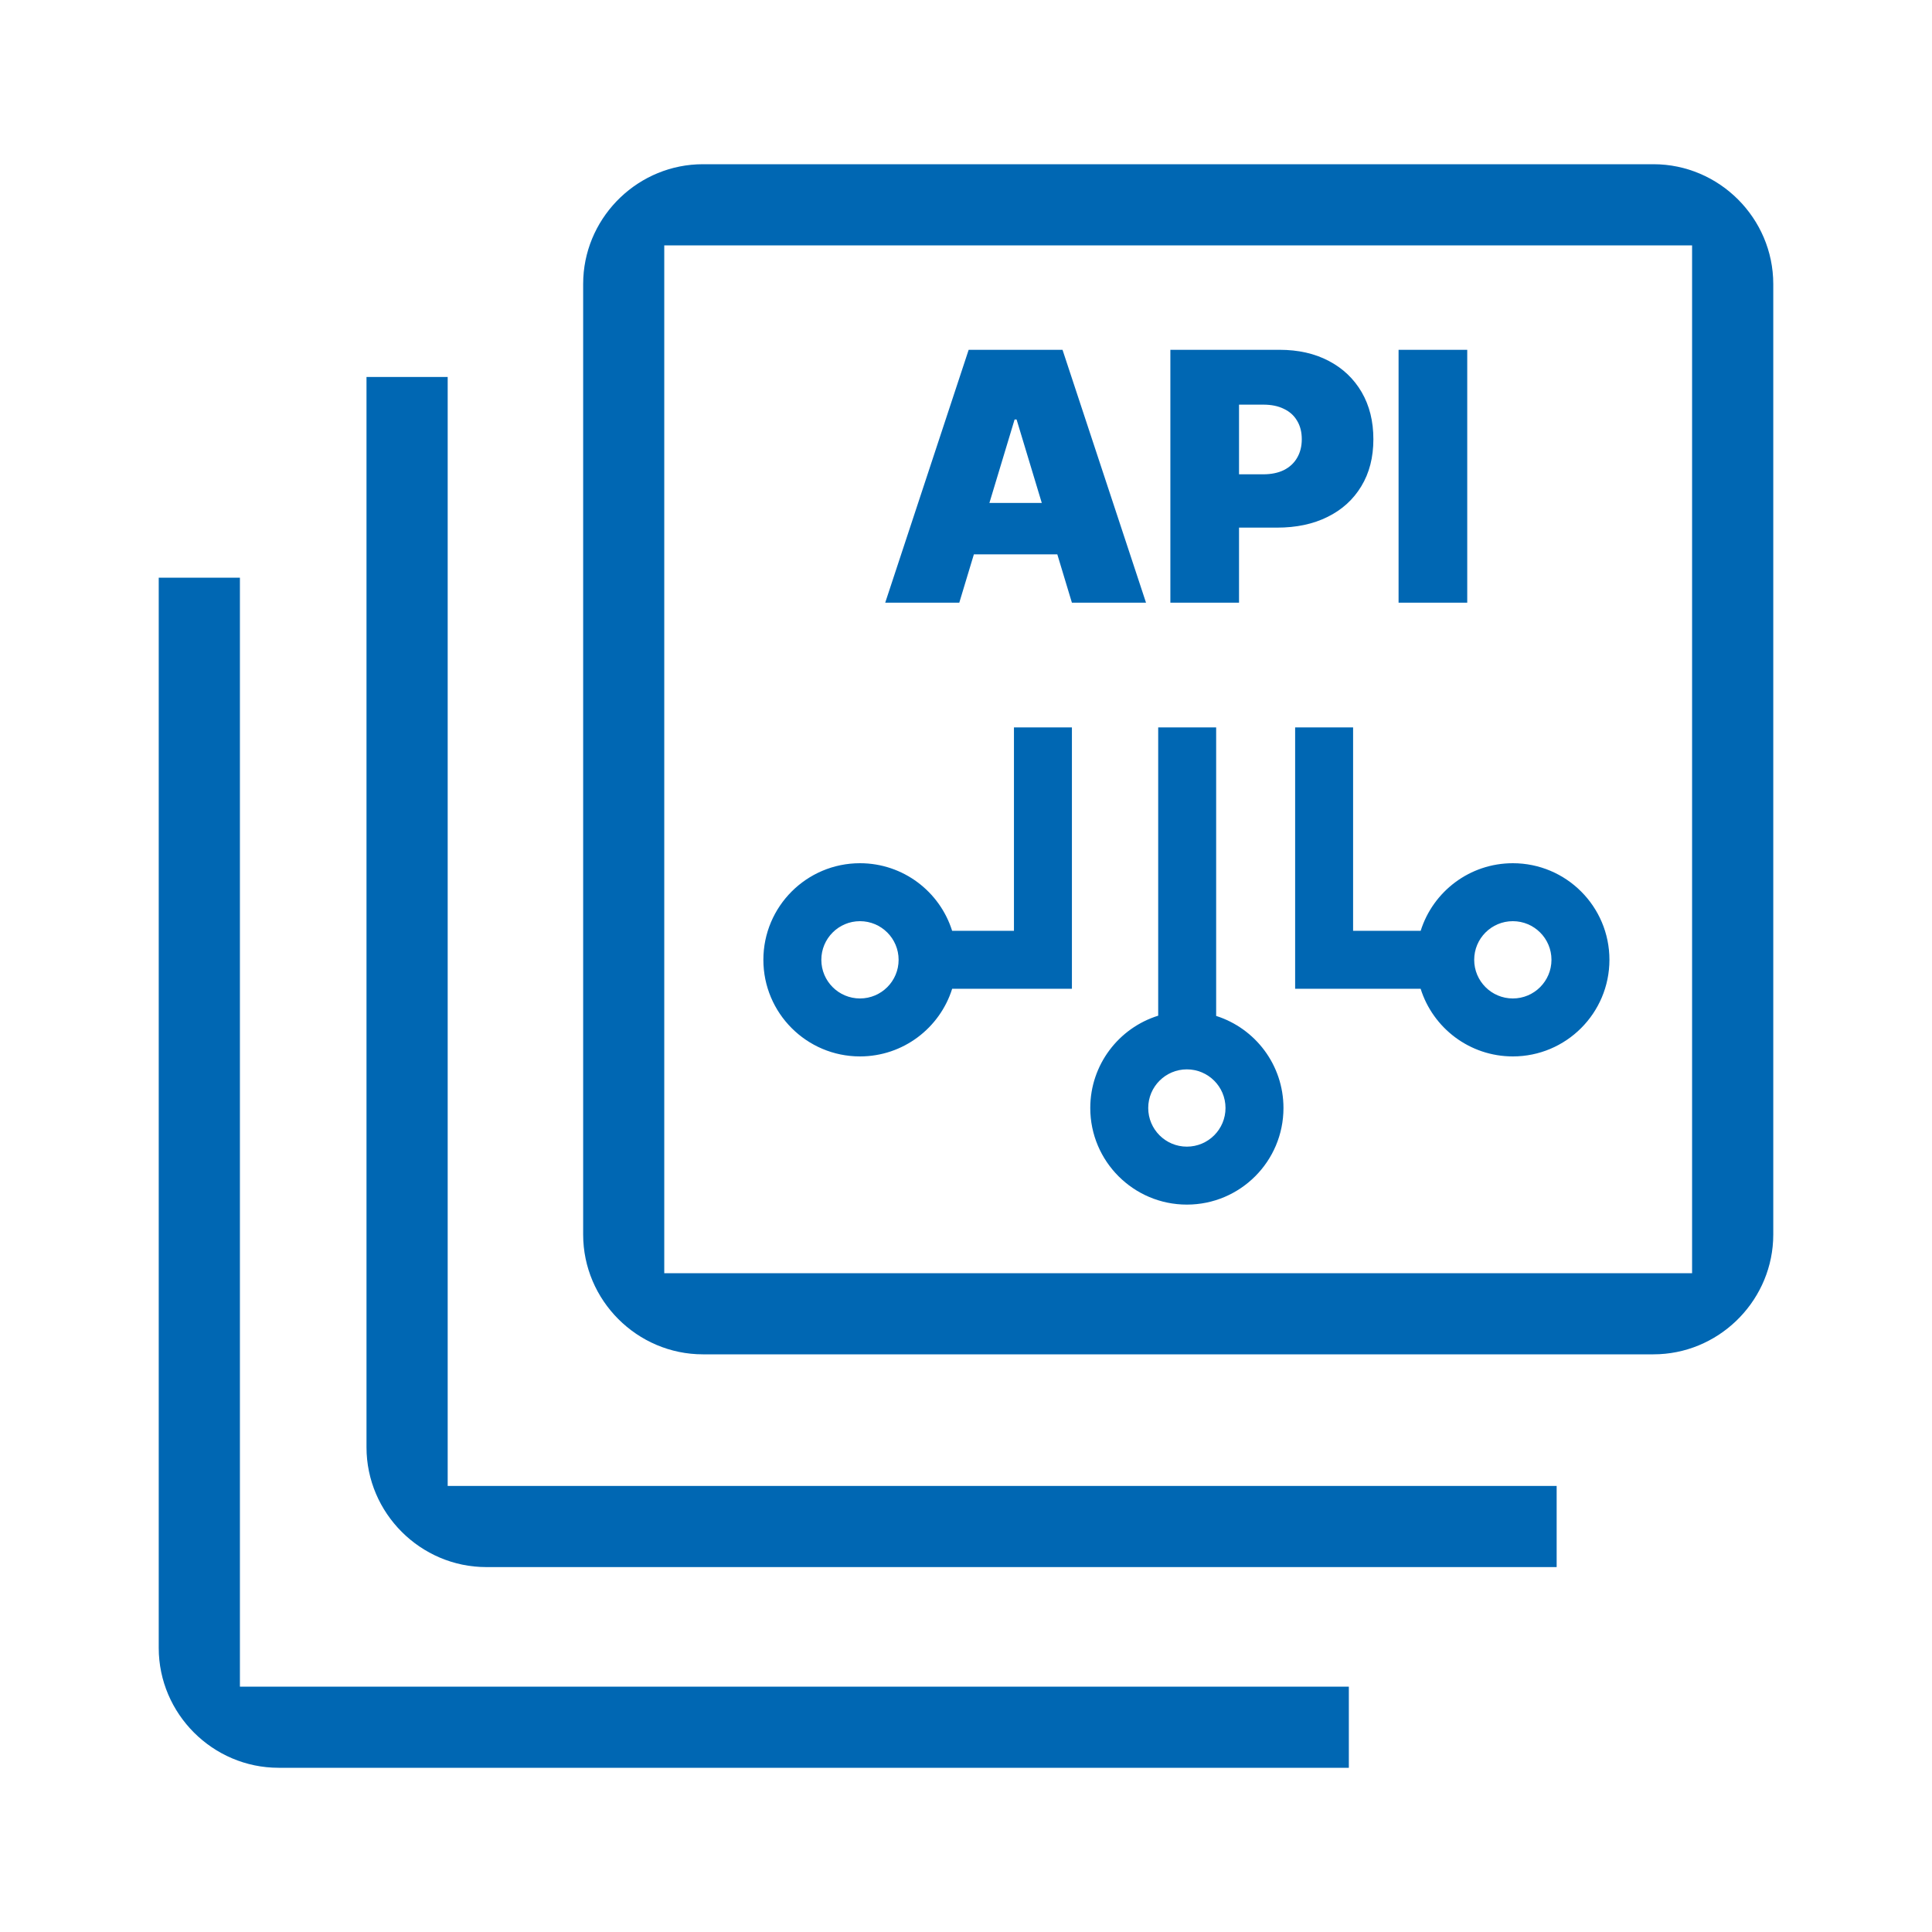
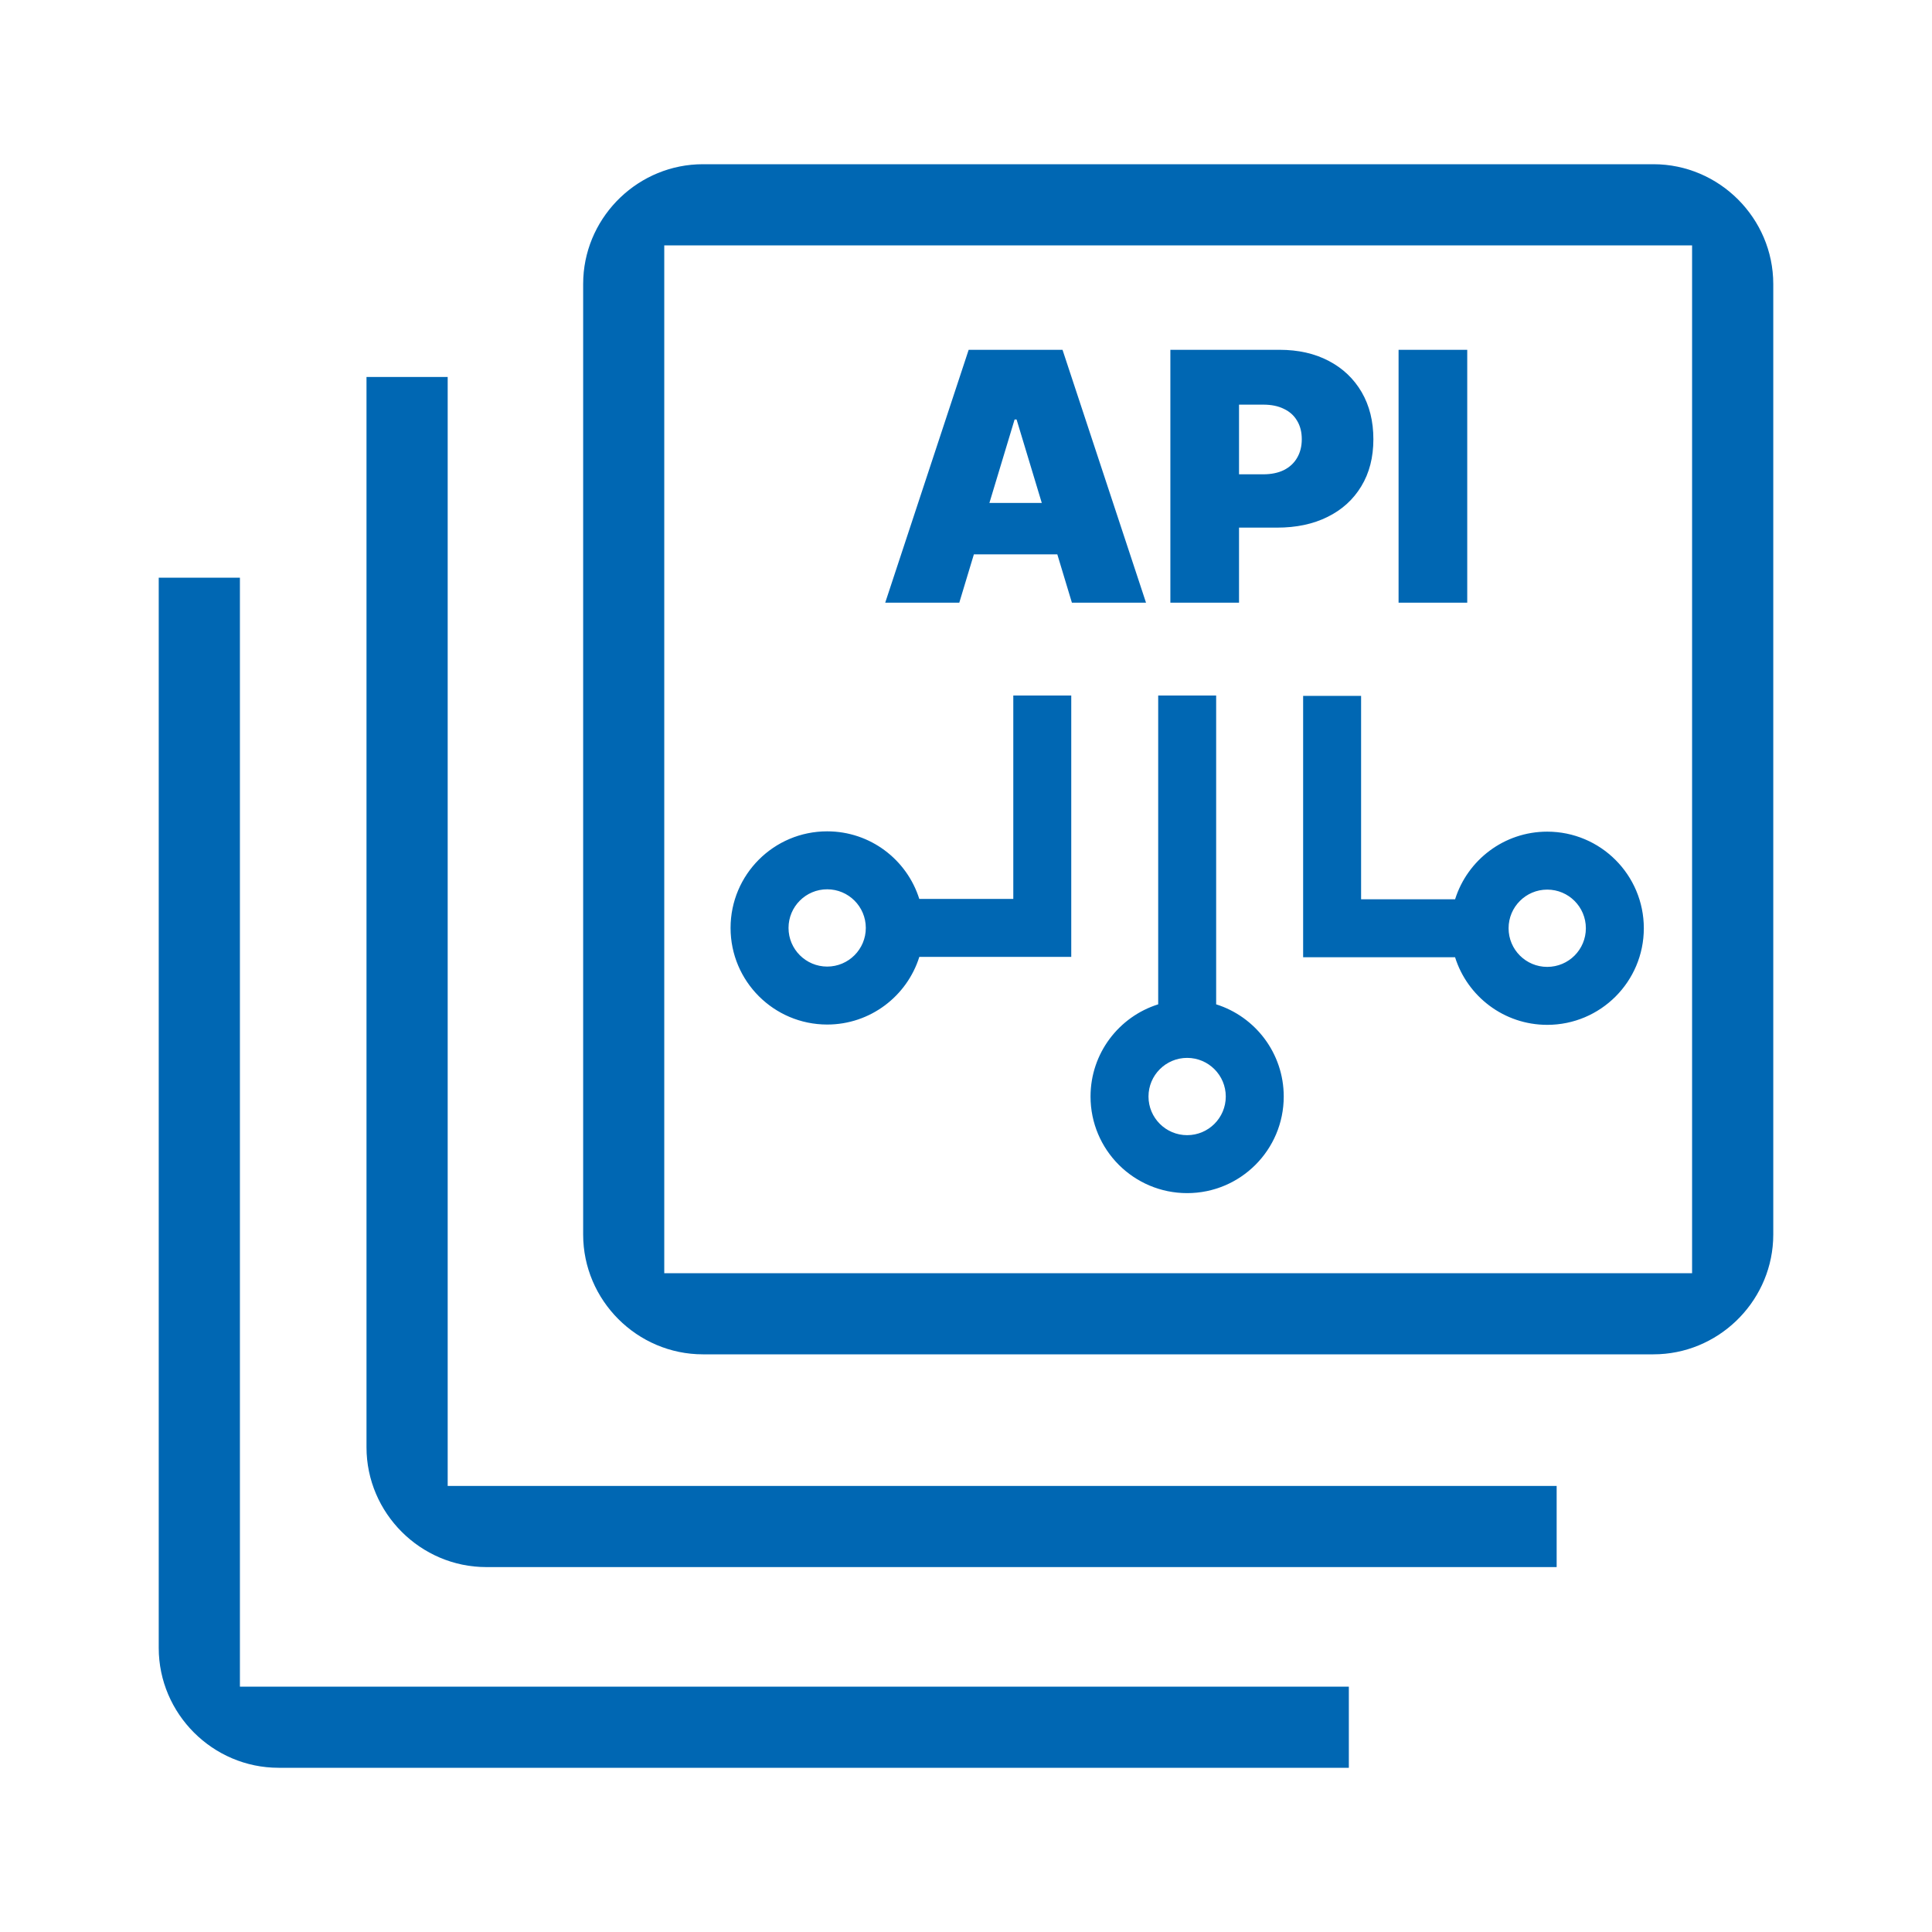
<svg xmlns="http://www.w3.org/2000/svg" width="50" height="50" viewBox="0 0 50 50" fill="none">
  <path d="M6.209 14.95V43.65H34.908V45.75H7.209C5.506 45.75 4.109 44.353 4.108 42.65V14.95H6.209ZM11.586 9.756V38.456H40.286V40.556H12.586C10.883 40.556 9.485 39.158 9.485 37.456V9.756H11.586ZM42.791 4.25C44.494 4.25 45.891 5.647 45.892 7.35V31.95L45.888 32.108C45.804 33.738 44.441 35.05 42.791 35.05H18.191C16.489 35.05 15.092 33.653 15.092 31.95V7.35L15.096 7.191C15.179 5.561 16.542 4.25 18.191 4.25H42.791ZM17.191 6.35V32.95H43.791V6.35H17.191Z" fill="#0067B3" />
-   <path d="M31.474 26.292C32.484 26.613 33.216 27.558 33.216 28.675C33.216 30.055 32.097 31.175 30.716 31.175C29.336 31.175 28.216 30.055 28.216 28.675C28.216 27.553 28.956 26.602 29.974 26.286V18.825H31.474V26.292ZM30.716 27.675C30.164 27.675 29.716 28.123 29.716 28.675C29.716 29.227 30.164 29.675 30.716 29.675C31.268 29.675 31.716 29.227 31.716 28.675C31.716 28.123 31.268 27.675 30.716 27.675ZM27.741 25.589H24.642C24.324 26.603 23.376 27.34 22.256 27.34C20.876 27.34 19.756 26.22 19.756 24.84C19.756 23.459 20.876 22.34 22.256 22.34C23.375 22.34 24.322 23.075 24.641 24.089H26.241V18.825H27.741V25.589ZM35.018 24.089H36.767C37.086 23.075 38.033 22.34 39.152 22.34C40.532 22.34 41.652 23.459 41.652 24.84C41.651 26.22 40.532 27.34 39.152 27.34C38.032 27.34 37.084 26.603 36.766 25.589H33.518V18.825H35.018V24.089ZM39.152 23.84C38.599 23.84 38.152 24.288 38.152 24.84C38.152 25.392 38.6 25.84 39.152 25.84C39.704 25.84 40.151 25.392 40.152 24.84C40.152 24.288 39.704 23.84 39.152 23.84ZM22.256 23.84C21.704 23.84 21.256 24.288 21.256 24.84C21.256 25.392 21.704 25.84 22.256 25.84C22.808 25.84 23.256 25.392 23.256 24.84C23.256 24.288 22.808 23.84 22.256 23.84Z" fill="#0067B3" />
+   <path d="M31.474 25.992C32.488 26.311 33.223 27.259 33.223 28.378C33.223 29.759 32.104 30.878 30.723 30.878C29.342 30.878 28.223 29.759 28.223 28.378C28.223 27.258 28.959 26.311 29.974 25.992V18H31.474V25.992ZM30.723 27.378C30.171 27.378 29.723 27.826 29.723 28.378C29.723 28.93 30.171 29.378 30.723 29.378C31.275 29.378 31.723 28.93 31.723 28.378C31.723 27.826 31.275 27.378 30.723 27.378ZM35.225 18.009V23.273H37.658C37.977 22.259 38.923 21.523 40.042 21.523C41.423 21.523 42.542 22.643 42.542 24.023C42.542 25.404 41.423 26.523 40.042 26.523C38.923 26.523 37.975 25.787 37.657 24.773H33.725V18.009H35.225ZM27.724 24.764H23.792C23.474 25.778 22.526 26.515 21.407 26.515C20.026 26.514 18.907 25.395 18.907 24.015C18.907 22.634 20.026 21.515 21.407 21.515C22.526 21.515 23.472 22.25 23.791 23.264H26.224V18H27.724V24.764ZM40.042 23.023C39.49 23.023 39.042 23.471 39.042 24.023C39.042 24.576 39.49 25.023 40.042 25.023C40.595 25.023 41.042 24.576 41.042 24.023C41.042 23.471 40.595 23.023 40.042 23.023ZM21.407 23.015C20.855 23.015 20.407 23.462 20.407 24.015C20.407 24.567 20.855 25.014 21.407 25.015C21.959 25.015 22.407 24.567 22.407 24.015C22.407 23.462 21.959 23.015 21.407 23.015Z" fill="#0067B3" />
  <path d="M24.826 15.598H22.909L25.069 9.053H27.498L29.659 15.598H27.741L26.309 10.856H26.258L24.826 15.598ZM24.468 13.016H28.073V14.346H24.468V13.016ZM30.289 15.598V9.053H33.114C33.6 9.053 34.025 9.149 34.389 9.341C34.754 9.532 35.037 9.802 35.24 10.149C35.442 10.497 35.543 10.902 35.543 11.367C35.543 11.836 35.439 12.242 35.23 12.585C35.023 12.928 34.733 13.192 34.358 13.377C33.985 13.563 33.549 13.655 33.05 13.655H31.363V12.275H32.692C32.901 12.275 33.079 12.238 33.226 12.166C33.375 12.091 33.489 11.986 33.568 11.85C33.649 11.713 33.69 11.552 33.69 11.367C33.69 11.18 33.649 11.02 33.568 10.888C33.489 10.753 33.375 10.651 33.226 10.581C33.079 10.508 32.901 10.472 32.692 10.472H32.066V15.598H30.289ZM37.972 9.053V15.598H36.195V9.053H37.972Z" fill="#0067B3" />
</svg>
